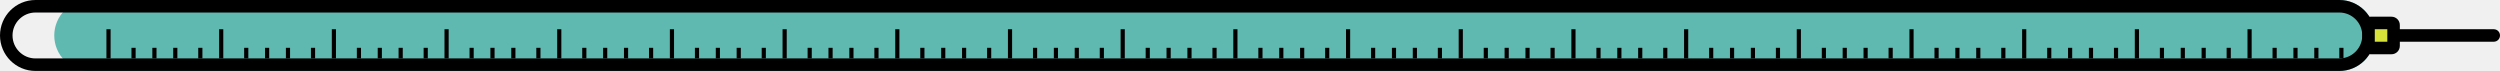
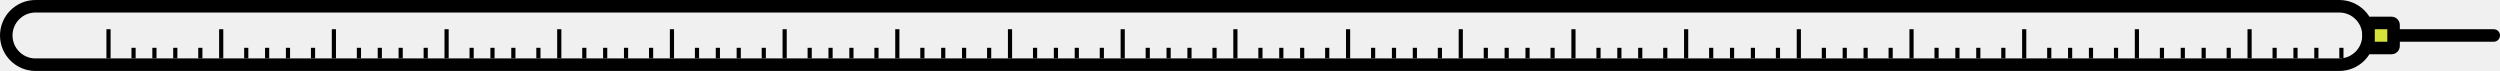
- <svg xmlns="http://www.w3.org/2000/svg" id="progress" width="599" height="17" viewBox="0 0 599 17" fill="none">
-   <rect id="complete" x="13" width="556" height="17" rx="8.5" fill="#60B9B0" />
+ <svg xmlns="http://www.w3.org/2000/svg" width="599" height="17" viewBox="0 0 599 17" fill="none">
+   <rect id="fundo" width="-567" height="17" rx="8.5" fill="white" />
+   <rect id="complete" x="-567" width="565" height="17" rx="8.5" fill="#60B9B0" />
  <rect x="1.5" y="1.5" width="566" height="14" rx="7" stroke="black" stroke-width="3" />
  <path d="M539 7L539 14" stroke="black" />
  <path d="M545 11.455V14" stroke="black" />
  <path d="M550 11.455V14" stroke="black" />
  <path d="M555 11.455V14" stroke="black" />
  <path d="M561 11.455V14" stroke="black" />
  <path d="M512 7L512 14" stroke="black" />
  <path d="M518 11.455V14" stroke="black" />
  <path d="M523 11.455V14" stroke="black" />
  <path d="M528 11.455V14" stroke="black" />
  <path d="M534 11.455V14" stroke="black" />
  <path d="M485 7L485 14" stroke="black" />
  <path d="M491 11.455V14" stroke="black" />
  <path d="M496 11.455V14" stroke="black" />
  <path d="M501 11.455V14" stroke="black" />
  <path d="M507 11.455V14" stroke="black" />
  <path d="M458 7L458 14" stroke="black" />
  <path d="M464 11.455V14" stroke="black" />
  <path d="M469 11.455V14" stroke="black" />
  <path d="M474 11.455V14" stroke="black" />
  <path d="M480 11.455V14" stroke="black" />
  <path d="M431 7L431 14" stroke="black" />
  <path d="M437 11.455V14" stroke="black" />
  <path d="M442 11.455V14" stroke="black" />
  <path d="M447 11.455V14" stroke="black" />
  <path d="M453 11.455V14" stroke="black" />
  <path d="M404 7L404 14" stroke="black" />
  <path d="M410 11.455V14" stroke="black" />
  <path d="M415 11.455V14" stroke="black" />
  <path d="M420 11.455V14" stroke="black" />
  <path d="M426 11.455V14" stroke="black" />
  <path d="M377 7L377 14" stroke="black" />
  <path d="M383 11.455V14" stroke="black" />
  <path d="M388 11.455V14" stroke="black" />
  <path d="M393 11.455V14" stroke="black" />
  <path d="M399 11.455V14" stroke="black" />
  <path d="M350 7L350 14" stroke="black" />
  <path d="M356 11.455V14" stroke="black" />
  <path d="M361 11.455V14" stroke="black" />
  <path d="M366 11.455V14" stroke="black" />
  <path d="M372 11.455V14" stroke="black" />
  <path d="M323 7L323 14" stroke="black" />
  <path d="M329 11.455V14" stroke="black" />
  <path d="M334 11.455V14" stroke="black" />
  <path d="M339 11.455V14" stroke="black" />
  <path d="M345 11.455V14" stroke="black" />
  <path d="M296 7L296 14" stroke="black" />
  <path d="M302 11.455V14" stroke="black" />
  <path d="M307 11.455V14" stroke="black" />
  <path d="M312 11.455V14" stroke="black" />
  <path d="M318 11.455V14" stroke="black" />
  <path d="M269 7L269 14" stroke="black" />
  <path d="M275 11.455V14" stroke="black" />
  <path d="M280 11.455V14" stroke="black" />
  <path d="M285 11.455V14" stroke="black" />
  <path d="M291 11.455V14" stroke="black" />
  <path d="M242 7L242 14" stroke="black" />
  <path d="M248 11.455V14" stroke="black" />
  <path d="M253 11.455V14" stroke="black" />
  <path d="M258 11.455V14" stroke="black" />
  <path d="M264 11.455V14" stroke="black" />
  <path d="M215 7L215 14" stroke="black" />
  <path d="M221 11.455V14" stroke="black" />
  <path d="M226 11.455V14" stroke="black" />
  <path d="M231 11.455V14" stroke="black" />
  <path d="M237 11.455V14" stroke="black" />
  <path d="M188 7L188 14" stroke="black" />
  <path d="M194 11.455V14" stroke="black" />
  <path d="M199 11.455V14" stroke="black" />
  <path d="M204 11.455V14" stroke="black" />
  <path d="M210 11.455V14" stroke="black" />
  <path d="M161 7L161 14" stroke="black" />
  <path d="M167 11.455V14" stroke="black" />
  <path d="M172 11.455V14" stroke="black" />
  <path d="M177 11.455V14" stroke="black" />
  <path d="M183 11.455V14" stroke="black" />
  <path d="M134 7L134 14" stroke="black" />
  <path d="M140 11.455V14" stroke="black" />
  <path d="M145 11.455V14" stroke="black" />
  <path d="M150 11.455V14" stroke="black" />
  <path d="M156 11.455V14" stroke="black" />
  <path d="M107 7L107 14" stroke="black" />
  <path d="M113 11.455V14" stroke="black" />
  <path d="M118 11.455V14" stroke="black" />
  <path d="M123 11.455V14" stroke="black" />
  <path d="M129 11.455V14" stroke="black" />
  <path d="M80 7L80 14" stroke="black" />
  <path d="M86 11.455V14" stroke="black" />
  <path d="M91 11.455V14" stroke="black" />
  <path d="M96 11.455V14" stroke="black" />
  <path d="M102 11.455V14" stroke="black" />
  <path d="M53 7L53 14" stroke="black" />
  <path d="M59 11.455V14" stroke="black" />
  <path d="M64 11.455V14" stroke="black" />
  <path d="M69 11.455V14" stroke="black" />
  <path d="M75 11.455V14" stroke="black" />
  <path d="M26 7L26 14" stroke="black" />
  <path d="M32 11.455V14" stroke="black" />
  <path d="M37 11.455V14" stroke="black" />
  <path d="M42 11.455V14" stroke="black" />
  <path d="M48 11.455V14" stroke="black" />
-   <mask id="path-103-inside-1" fill="white">
+   <mask id="path-104-inside-1" fill="white">
    <rect x="566" y="4" width="9" height="9" rx="2" />
  </mask>
-   <rect x="566" y="4" width="9" height="9" rx="2" fill="#D6E239" stroke="black" stroke-width="6" mask="url(#path-103-inside-1)" />
+   <rect x="566" y="4" width="9" height="9" rx="2" fill="#D6E239" stroke="black" stroke-width="6" mask="url(#path-104-inside-1)" />
  <rect x="573" y="7" width="26" height="3" rx="1.5" fill="black" />
</svg>
